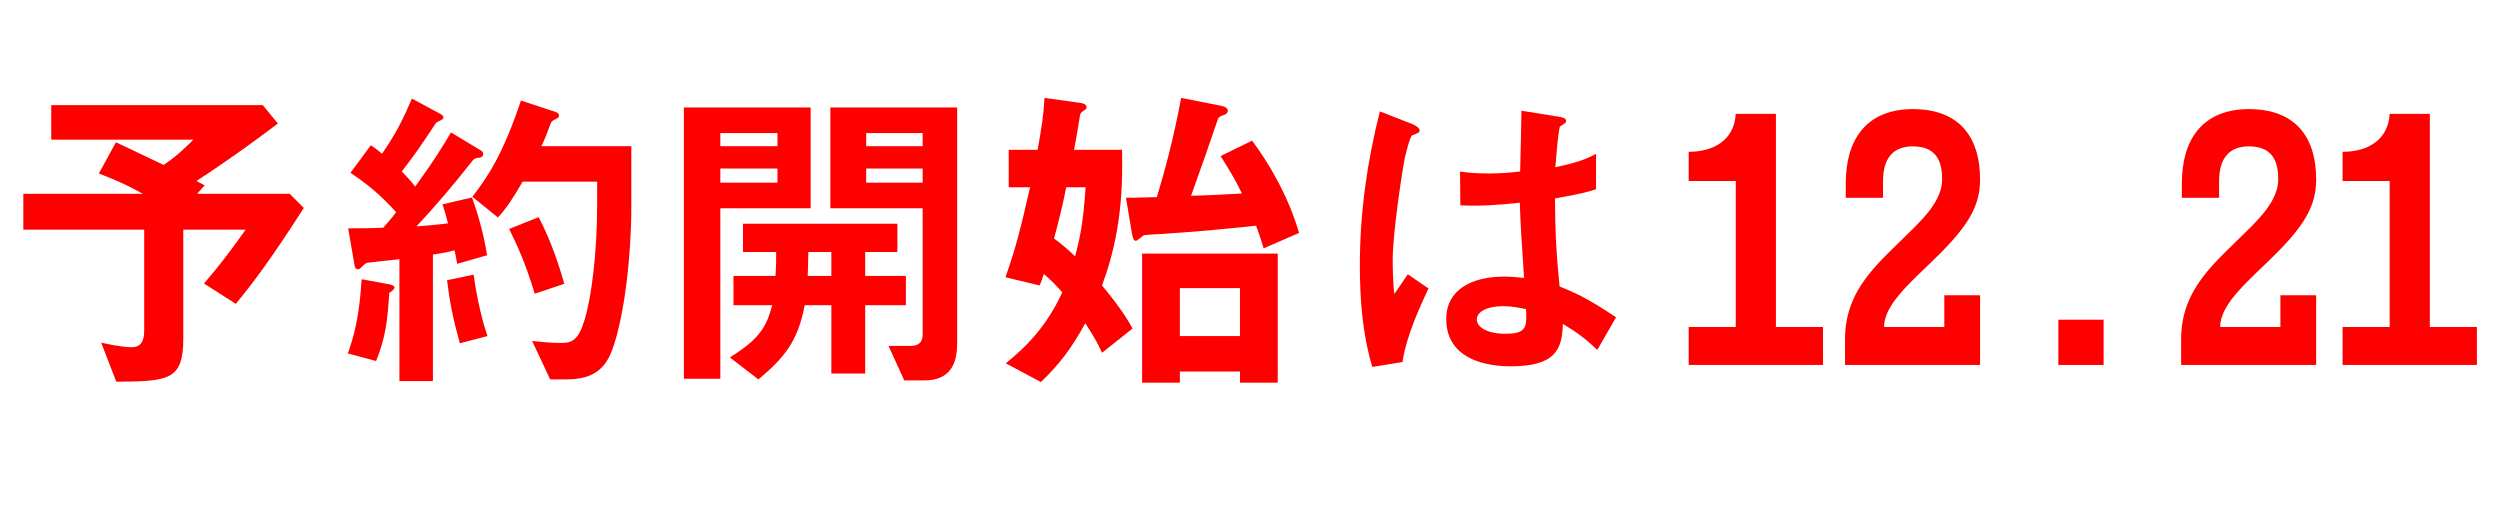
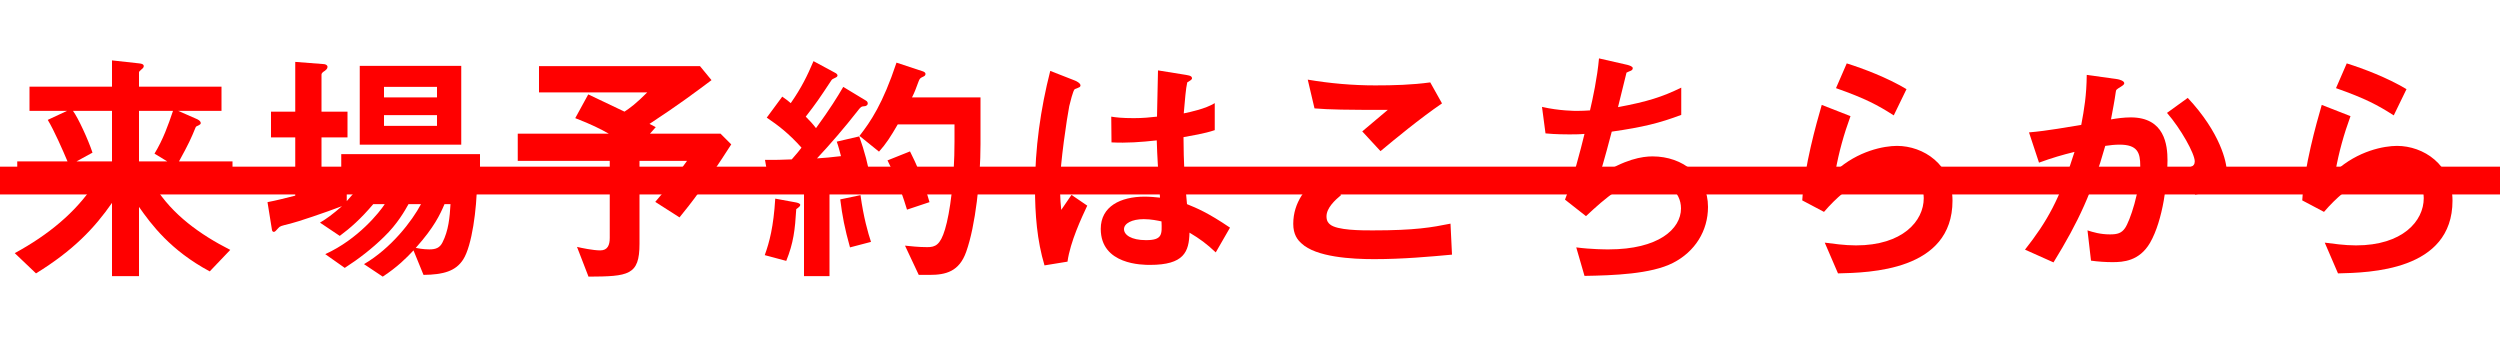
- <svg xmlns="http://www.w3.org/2000/svg" width="137" height="28" viewBox="0 0 137 28" fill="none">
-   <path d="M16.65 11.396L15.876 10.622H10.8L11.214 10.154C11.142 10.118 10.836 9.956 10.764 9.92C12.852 8.552 14.148 7.58 15.228 6.77L14.4 5.762H2.808V7.652H10.602C9.774 8.48 9.342 8.786 8.964 9.038C7.308 8.246 6.84 8.03 6.354 7.796L5.418 9.506C6.624 9.974 7.182 10.262 7.83 10.622H1.278V12.584H7.902V18.128C7.902 18.632 7.758 19.028 7.218 19.028C6.696 19.028 5.85 18.848 5.544 18.776L6.372 20.918C9.252 20.9 10.044 20.828 10.044 18.56V12.584H13.464C12.474 13.97 11.952 14.636 11.178 15.536L12.924 16.652C13.788 15.59 14.67 14.474 16.65 11.396Z" fill="#FF0000" />
-   <path d="M34.596 11.378V8.012H29.664C29.88 7.58 29.916 7.454 30.132 6.878C30.222 6.644 30.24 6.626 30.51 6.5C30.582 6.464 30.636 6.41 30.636 6.32C30.636 6.23 30.546 6.176 30.456 6.14L28.548 5.51C27.558 8.48 26.694 9.74 25.884 10.784L27.288 11.918C27.792 11.36 28.116 10.856 28.638 9.956H32.724V11.18C32.724 13.934 32.4 16.328 32.04 17.516C31.698 18.65 31.338 18.794 30.762 18.794C30.114 18.794 29.538 18.722 29.16 18.686L30.15 20.792H30.924C32.094 20.792 33.066 20.558 33.57 19.118C34.236 17.246 34.596 13.934 34.596 11.378ZM30.924 15.554C30.438 13.844 29.97 12.782 29.52 11.9L27.9 12.548C28.296 13.34 28.782 14.366 29.304 16.094L30.924 15.554ZM26.694 13.988C26.514 12.89 26.244 11.882 25.866 10.82L24.246 11.198C24.372 11.54 24.462 11.918 24.552 12.242C23.778 12.332 23.4 12.368 22.824 12.404C23.832 11.324 24.804 10.19 25.722 9.02C25.974 8.696 25.992 8.66 26.28 8.642C26.298 8.642 26.478 8.606 26.478 8.444C26.478 8.408 26.46 8.3 26.352 8.246L24.714 7.256C24.282 7.994 23.796 8.786 22.752 10.226C22.518 9.92 22.32 9.704 22.014 9.398C22.806 8.372 22.95 8.156 23.868 6.77C23.904 6.716 23.958 6.68 24.192 6.572C24.264 6.536 24.3 6.482 24.3 6.428C24.3 6.392 24.264 6.32 24.174 6.266L22.572 5.402C22.122 6.464 21.708 7.31 20.934 8.426C20.772 8.282 20.61 8.156 20.322 7.958L19.206 9.47C20.034 10.028 20.79 10.604 21.708 11.63C21.456 11.972 21.186 12.26 21.006 12.476C20.25 12.512 19.854 12.512 19.08 12.512L19.44 14.6C19.458 14.69 19.548 14.762 19.602 14.762C19.692 14.762 19.746 14.708 19.89 14.564C20.034 14.402 20.16 14.384 20.286 14.384C20.52 14.348 21.24 14.276 21.888 14.204V20.882H23.724V13.952C24.03 13.898 24.282 13.88 24.912 13.718C24.984 14.06 25.02 14.294 25.056 14.456L26.694 13.988ZM26.712 18.416C26.496 17.768 26.172 16.634 25.956 15.05L24.498 15.356C24.642 16.544 24.822 17.462 25.2 18.812L26.712 18.416ZM21.618 15.752C21.618 15.644 21.402 15.59 21.294 15.572L19.818 15.302C19.692 17.336 19.404 18.416 19.062 19.37L20.61 19.784C21.132 18.488 21.24 17.552 21.33 16.058C21.528 15.914 21.618 15.842 21.618 15.752Z" fill="#FF0000" />
-   <path d="M52.452 18.812V5.888H45.504V11.414H50.562V18.326C50.562 18.776 50.328 18.956 49.878 18.956H48.69L49.554 20.846H50.652C52.056 20.846 52.452 19.964 52.452 18.812ZM49.644 16.724V15.122H47.412V13.808H49.176V12.26H40.716V13.808H42.534C42.534 14.366 42.534 14.582 42.498 15.122H40.194V16.724H42.318C41.994 17.93 41.616 18.578 39.996 19.586L41.562 20.792C43.02 19.568 43.722 18.686 44.1 16.724H45.558V20.468H47.412V16.724H49.644ZM50.562 8.012H47.466V7.292H50.562V8.012ZM50.562 10.01H47.466V9.236H50.562V10.01ZM45.558 15.122H44.262C44.28 14.78 44.28 14.564 44.298 13.808H45.558V15.122ZM44.424 11.414V5.888H37.476V20.756H39.474V11.414H44.424ZM42.606 8.012H39.474V7.292H42.606V8.012ZM42.606 10.01H39.474V9.236H42.606V10.01Z" fill="#FF0000" />
-   <path d="M70.02 20.972V13.898H62.586V20.972H64.656V20.36H67.95V20.972H70.02ZM67.95 18.416H64.656V15.788H67.95V18.416ZM62.064 18.002C61.866 17.66 61.506 16.976 60.39 15.644C61.488 12.71 61.524 10.136 61.488 8.21H58.86C58.914 7.886 59.058 7.148 59.184 6.32C59.202 6.23 59.22 6.176 59.382 6.068C59.49 5.996 59.544 5.96 59.544 5.87C59.544 5.708 59.328 5.654 59.184 5.636L57.24 5.366C57.186 6.32 57.078 7.004 56.862 8.21H55.278V10.262H56.448C55.962 12.386 55.692 13.52 55.098 15.194L56.97 15.644C57.078 15.41 57.132 15.212 57.204 15.014C57.708 15.464 57.78 15.536 58.212 16.022C57.384 17.822 56.304 18.956 55.116 19.91L57.042 20.936C58.05 19.964 58.716 19.1 59.472 17.714C60.012 18.524 60.192 18.902 60.39 19.334L62.064 18.002ZM59.49 10.262C59.364 12.26 59.148 13.196 58.914 14.042C58.41 13.574 58.194 13.394 57.762 13.07C58.014 12.134 58.248 11.198 58.428 10.262H59.49ZM71.19 12.764C70.56 10.64 69.516 8.93 68.616 7.706L66.888 8.552C67.536 9.578 67.752 9.974 68.058 10.604C66.528 10.694 66.384 10.694 65.268 10.73C65.952 8.822 66.222 8.066 66.744 6.518C66.798 6.428 66.816 6.392 67.014 6.32C67.14 6.284 67.284 6.212 67.284 6.068C67.284 5.888 67.032 5.816 66.834 5.78L64.728 5.366C64.278 7.742 63.828 9.362 63.396 10.802C62.1 10.838 61.956 10.838 61.704 10.838L62.028 12.782C62.082 13.088 62.136 13.196 62.244 13.196C62.334 13.196 62.622 12.908 62.694 12.89C62.766 12.872 63.594 12.818 63.72 12.818C65.664 12.692 67.68 12.494 68.832 12.368C69.084 13.034 69.174 13.376 69.246 13.61L71.19 12.764Z" fill="#FF0000" />
-   <path d="M88.56 17.39C86.94 16.292 86.166 15.986 85.464 15.698C85.266 13.682 85.23 12.818 85.212 10.874C85.788 10.766 86.724 10.622 87.462 10.37V8.426C86.778 8.84 85.734 9.056 85.23 9.164C85.32 8.174 85.374 7.382 85.482 6.932C85.662 6.824 85.824 6.734 85.824 6.644C85.824 6.536 85.77 6.446 85.392 6.392L83.376 6.068C83.34 7.85 83.34 8.048 83.304 9.398C82.8 9.452 82.314 9.506 81.63 9.506C80.784 9.506 80.334 9.452 80.01 9.398L80.028 11.252C81.144 11.306 82.116 11.234 83.286 11.108C83.322 12.332 83.376 13.088 83.52 15.23C83.16 15.194 82.782 15.158 82.422 15.158C80.676 15.158 79.254 15.86 79.254 17.48C79.254 20.072 82.278 20.072 82.8 20.072C85.248 20.072 85.608 19.136 85.644 17.75C86.4 18.2 86.886 18.56 87.534 19.172L88.56 17.39ZM78.282 15.806L77.148 15.032L76.41 16.112C76.32 15.374 76.32 14.42 76.32 14.222C76.32 12.836 76.824 9.452 76.986 8.642C77.04 8.426 77.256 7.508 77.382 7.418C77.436 7.4 77.67 7.31 77.724 7.274C77.778 7.238 77.796 7.184 77.796 7.148C77.796 6.968 77.418 6.806 77.364 6.788L75.618 6.104C74.916 8.858 74.52 11.684 74.52 14.528C74.52 16.418 74.664 18.308 75.204 20.108L76.86 19.838C77.058 18.398 77.886 16.652 78.282 15.806ZM83.628 16.94C83.664 17.876 83.7 18.29 82.512 18.29C81.45 18.29 80.928 17.912 80.928 17.498C80.928 17.084 81.504 16.778 82.35 16.778C82.89 16.778 83.358 16.886 83.628 16.94Z" fill="#FF0000" />
-   <path d="M92.54 20H99.9V17.92H97.32V6.24H95.12C95.04 7.68 93.9 8.32 92.54 8.32V9.92H95.12V17.92H92.54V20Z" fill="#FF0000" />
-   <path d="M106.548 16.18V17.92H103.248C103.248 16.62 104.848 15.36 106.288 13.92C107.848 12.36 108.508 11.28 108.508 9.84C108.508 7.4 107.268 5.98 104.828 5.98C102.268 5.98 101.148 7.66 101.148 10.04V10.84H103.188V10.04C103.188 9.46 103.208 8.02 104.828 8.02C106.288 8.02 106.428 9.1 106.428 9.84C106.428 10.94 105.448 11.92 104.808 12.56C102.968 14.4 101.108 15.8 101.108 18.6V20H108.508V16.18H106.548Z" fill="#FF0000" />
-   <path d="M112.797 20H115.277V17.52H112.797V20Z" fill="#FF0000" />
-   <path d="M124.966 16.18V17.92H121.666C121.666 16.62 123.266 15.36 124.706 13.92C126.266 12.36 126.926 11.28 126.926 9.84C126.926 7.4 125.686 5.98 123.246 5.98C120.686 5.98 119.566 7.66 119.566 10.04V10.84H121.606V10.04C121.606 9.46 121.626 8.02 123.246 8.02C124.706 8.02 124.846 9.1 124.846 9.84C124.846 10.94 123.866 11.92 123.226 12.56C121.386 14.4 119.526 15.8 119.526 18.6V20H126.926V16.18H124.966Z" fill="#FF0000" />
-   <path d="M128.374 20H135.734V17.92H133.154V6.24H130.954C130.874 7.68 129.734 8.32 128.374 8.32V9.92H130.954V17.92H128.374V20Z" fill="#FF0000" />
+ <svg xmlns="http://www.w3.org/2000/svg" width="180" height="25" viewBox="0 0 180 25" fill="none">
+   <path d="M16.74 13.42V11.62H12.888C13.59 10.342 13.752 9.982 14.076 9.19C14.112 9.1 14.13 9.1 14.328 9.01C14.4 8.974 14.454 8.92 14.454 8.866C14.454 8.704 14.238 8.596 14.148 8.56L12.834 7.984H15.948V6.238H10.008V5.212C10.008 5.158 10.062 5.104 10.188 4.996C10.278 4.924 10.35 4.852 10.35 4.762C10.35 4.636 10.224 4.582 10.026 4.564L8.064 4.348V6.238H2.124V7.984H4.824L3.438 8.632C3.888 9.37 4.536 10.846 4.86 11.62H1.242V13.42H6.678C5.418 15.274 3.546 16.876 1.062 18.226L2.592 19.684C5.274 18.028 6.786 16.444 8.064 14.608V19.882H10.008V14.896C10.89 16.156 12.276 18.028 15.102 19.54L16.578 17.992C14.418 16.894 12.42 15.472 11.142 13.42H16.74ZM12.456 7.984C12.096 9.046 11.754 10.018 11.124 11.062L12.042 11.62H10.008V7.984H12.456ZM8.064 11.62H5.508L6.66 10.99C6.336 10.018 5.616 8.47 5.256 7.984H8.064V11.62Z" fill="#FF0000" />
+   <path d="M33.21 10.414V4.744H25.902V10.414H33.21ZM31.464 7.012H27.648V6.256H31.464V7.012ZM31.464 9.064H27.648V8.29H31.464V9.064ZM34.56 12.556V11.098H24.57V12.556H26.28C25.92 13.312 25.596 13.798 24.966 14.482V12.988C24.372 13.204 23.778 13.384 23.148 13.564V9.892H25.02V8.038H23.148V5.374C23.148 5.248 23.292 5.158 23.382 5.104C23.49 5.014 23.58 4.942 23.58 4.816C23.58 4.69 23.454 4.636 23.346 4.618L21.258 4.456V8.038H19.512V9.892H21.258V14.086C20.628 14.248 19.836 14.446 19.26 14.554L19.584 16.57C19.602 16.66 19.674 16.696 19.71 16.696C19.8 16.696 19.854 16.624 20.052 16.408C20.16 16.282 20.232 16.264 20.898 16.102C21.42 15.976 23.4 15.31 24.624 14.842C23.922 15.454 23.544 15.724 23.04 16.03L24.462 16.984C25.236 16.408 25.956 15.778 26.874 14.698H27.702C27.342 15.256 25.794 17.218 23.418 18.298L24.822 19.288C25.83 18.64 26.784 17.902 27.648 17.056C28.62 16.12 29.16 15.148 29.412 14.698H30.312C29.664 15.922 28.17 17.866 26.208 19.018L27.558 19.918C28.62 19.216 29.25 18.586 29.772 18.028L30.492 19.792C31.932 19.774 32.814 19.522 33.354 18.676C33.984 17.686 34.326 15.04 34.344 13.204H27.792C27.9 13.024 28.026 12.772 28.116 12.556H34.56ZM32.436 14.698C32.382 15.652 32.292 16.606 31.86 17.452C31.662 17.848 31.374 17.956 30.906 17.956C30.834 17.956 30.456 17.956 29.934 17.848C31.266 16.354 31.68 15.454 32.004 14.698H32.436Z" fill="#FF0000" />
+   <path d="M52.65 10.396L51.876 9.622H46.8L47.214 9.154C47.142 9.118 46.836 8.956 46.764 8.92C48.852 7.552 50.148 6.58 51.228 5.77L50.4 4.762H38.808V6.652H46.602C45.774 7.48 45.342 7.786 44.964 8.038C43.308 7.246 42.84 7.03 42.354 6.796L41.418 8.506C42.624 8.974 43.182 9.262 43.83 9.622H37.278V11.584H43.902V17.128C43.902 17.632 43.758 18.028 43.218 18.028C42.696 18.028 41.85 17.848 41.544 17.776L42.372 19.918C45.252 19.9 46.044 19.828 46.044 17.56V11.584H49.464C48.474 12.97 47.952 13.636 47.178 14.536L48.924 15.652C49.788 14.59 50.67 13.474 52.65 10.396Z" fill="#FF0000" />
+   <path d="M70.596 10.378V7.012H65.664C65.88 6.58 65.916 6.454 66.132 5.878C66.222 5.644 66.24 5.626 66.51 5.5C66.582 5.464 66.636 5.41 66.636 5.32C66.636 5.23 66.546 5.176 66.456 5.14L64.548 4.51C63.558 7.48 62.694 8.74 61.884 9.784L63.288 10.918C63.792 10.36 64.116 9.856 64.638 8.956H68.724V10.18C68.724 12.934 68.4 15.328 68.04 16.516C67.698 17.65 67.338 17.794 66.762 17.794C66.114 17.794 65.538 17.722 65.16 17.686L66.15 19.792H66.924C68.094 19.792 69.066 19.558 69.57 18.118C70.236 16.246 70.596 12.934 70.596 10.378ZM66.924 14.554C66.438 12.844 65.97 11.782 65.52 10.9L63.9 11.548C64.296 12.34 64.782 13.366 65.304 15.094L66.924 14.554ZM62.694 12.988C62.514 11.89 62.244 10.882 61.866 9.82L60.246 10.198C60.372 10.54 60.462 10.918 60.552 11.242C59.778 11.332 59.4 11.368 58.824 11.404C59.832 10.324 60.804 9.19 61.722 8.02C61.974 7.696 61.992 7.66 62.28 7.642C62.298 7.642 62.478 7.606 62.478 7.444C62.478 7.408 62.46 7.3 62.352 7.246L60.714 6.256C60.282 6.994 59.796 7.786 58.752 9.226C58.518 8.92 58.32 8.704 58.014 8.398C58.806 7.372 58.95 7.156 59.868 5.77C59.904 5.716 59.958 5.68 60.192 5.572C60.264 5.536 60.3 5.482 60.3 5.428C60.3 5.392 60.264 5.32 60.174 5.266L58.572 4.402C58.122 5.464 57.708 6.31 56.934 7.426C56.772 7.282 56.61 7.156 56.322 6.958L55.206 8.47C56.034 9.028 56.79 9.604 57.708 10.63C57.456 10.972 57.186 11.26 57.006 11.476C56.25 11.512 55.854 11.512 55.08 11.512L55.44 13.6C55.458 13.69 55.548 13.762 55.602 13.762C55.692 13.762 55.746 13.708 55.89 13.564C56.034 13.402 56.16 13.384 56.286 13.384C56.52 13.348 57.24 13.276 57.888 13.204V19.882H59.724V12.952C60.03 12.898 60.282 12.88 60.912 12.718C60.984 13.06 61.02 13.294 61.056 13.456L62.694 12.988ZM62.712 17.416C62.496 16.768 62.172 15.634 61.956 14.05L60.498 14.356C60.642 15.544 60.822 16.462 61.2 17.812L62.712 17.416ZM57.618 14.752C57.618 14.644 57.402 14.59 57.294 14.572L55.818 14.302C55.692 16.336 55.404 17.416 55.062 18.37L56.61 18.784C57.132 17.488 57.24 16.552 57.33 15.058C57.528 14.914 57.618 14.842 57.618 14.752Z" fill="#FF0000" />
+   <path d="M88.56 16.39C86.94 15.292 86.166 14.986 85.464 14.698C85.266 12.682 85.23 11.818 85.212 9.874C85.788 9.766 86.724 9.622 87.462 9.37V7.426C86.778 7.84 85.734 8.056 85.23 8.164C85.32 7.174 85.374 6.382 85.482 5.932C85.662 5.824 85.824 5.734 85.824 5.644C85.824 5.536 85.77 5.446 85.392 5.392L83.376 5.068C83.34 6.85 83.34 7.048 83.304 8.398C82.8 8.452 82.314 8.506 81.63 8.506C80.784 8.506 80.334 8.452 80.01 8.398L80.028 10.252C81.144 10.306 82.116 10.234 83.286 10.108C83.322 11.332 83.376 12.088 83.52 14.23C83.16 14.194 82.782 14.158 82.422 14.158C80.676 14.158 79.254 14.86 79.254 16.48C79.254 19.072 82.278 19.072 82.8 19.072C85.248 19.072 85.608 18.136 85.644 16.75C86.4 17.2 86.886 17.56 87.534 18.172L88.56 16.39ZM78.282 14.806L77.148 14.032L76.41 15.112C76.32 14.374 76.32 13.42 76.32 13.222C76.32 11.836 76.824 8.452 76.986 7.642C77.04 7.426 77.256 6.508 77.382 6.418C77.436 6.4 77.67 6.31 77.724 6.274C77.778 6.238 77.796 6.184 77.796 6.148C77.796 5.968 77.418 5.806 77.364 5.788L75.618 5.104C74.916 7.858 74.52 10.684 74.52 13.528C74.52 15.418 74.664 17.308 75.204 19.108L76.86 18.838C77.058 17.398 77.886 15.652 78.282 14.806ZM83.628 15.94C83.664 16.876 83.7 17.29 82.512 17.29C81.45 17.29 80.928 16.912 80.928 16.498C80.928 16.084 81.504 15.778 82.35 15.778C82.89 15.778 83.358 15.886 83.628 15.94Z" fill="#FF0000" />
+   <path d="M103.824 7.444L102.978 5.932C101.664 6.112 100.332 6.148 99.018 6.148C97.38 6.148 95.76 6.004 94.158 5.734L94.644 7.804C95.706 7.894 96.93 7.912 99.918 7.912L98.082 9.46L99.396 10.882C100.386 10.054 102.24 8.524 103.824 7.444ZM104.544 18.334L104.436 16.102C103.086 16.372 101.916 16.588 98.82 16.588C98.028 16.588 96.264 16.588 95.76 16.156C95.652 16.066 95.508 15.922 95.508 15.58C95.508 14.968 96.12 14.41 96.57 14.032L94.914 12.682C94.068 13.51 93.114 14.518 93.114 16.12C93.114 16.876 93.42 17.272 93.708 17.524C94.752 18.514 97.326 18.658 98.928 18.658C101.016 18.658 102.96 18.478 104.544 18.334Z" fill="#FF0000" />
+   <path d="M122.976 14.896C122.976 12.7 121.194 11.26 118.98 11.26C118.242 11.26 116.982 11.458 115.164 12.646C115.524 11.458 115.902 10.036 116.046 9.478C118.296 9.154 119.466 8.866 121.05 8.272V6.31C119.682 6.976 118.62 7.318 116.496 7.714C116.586 7.336 117.018 5.572 117.108 5.23C117.324 5.104 117.558 5.104 117.558 4.906C117.558 4.78 117.306 4.708 117.18 4.672L115.128 4.204C115.002 5.608 114.678 7.102 114.48 7.948C114.192 7.966 113.886 7.984 113.544 7.984C113.436 7.984 112.266 7.984 111.024 7.696L111.276 9.604C111.996 9.676 112.806 9.676 112.968 9.676C113.31 9.676 113.706 9.676 114.084 9.64C113.796 10.81 113.292 12.808 112.68 14.374L114.192 15.562C115.56 14.284 117.036 12.952 118.692 12.952C119.934 12.952 121.032 13.78 121.032 15.004C121.032 16.498 119.394 17.956 115.83 17.956C115.614 17.956 114.588 17.956 113.49 17.812L114.084 19.864C116.154 19.828 118.872 19.738 120.456 18.928C122.04 18.118 122.976 16.624 122.976 14.896Z" fill="#FF0000" />
+   <path d="M137.268 6.418C135.882 5.59 134.172 4.942 132.966 4.564L132.192 6.346C134.334 7.102 135.198 7.57 136.35 8.308L137.268 6.418ZM140.58 14.446C140.58 11.836 138.474 10.504 136.584 10.504C135.666 10.504 133.776 10.846 132.156 12.322C132.39 10.972 132.768 9.64 133.236 8.362L131.166 7.552C130.77 8.92 129.906 11.98 129.762 14.428L131.328 15.256C133.182 13.096 135 12.376 136.242 12.376C137.592 12.376 138.51 13.114 138.51 14.266C138.51 15.922 136.98 17.668 133.632 17.668C132.804 17.668 131.958 17.542 131.382 17.47L132.336 19.684C134.568 19.63 140.58 19.522 140.58 14.446Z" fill="#FF0000" />
+   <path d="M160.326 12.34C160.326 11.692 159.876 9.568 157.518 7.048L156.024 8.128C157.014 9.262 158.022 11.062 158.022 11.62C158.022 12.052 157.608 12.088 156.834 12.16L158.058 14.014C159.21 13.798 160.326 13.366 160.326 12.34ZM156.06 11.548C156.06 10.45 155.862 8.452 153.414 8.452C152.928 8.452 152.388 8.524 151.992 8.596C152.118 7.912 152.244 7.282 152.334 6.634C152.352 6.454 152.388 6.436 152.712 6.238C152.91 6.112 152.946 6.058 152.946 5.986C152.946 5.824 152.586 5.716 152.442 5.698L150.246 5.392C150.228 6.886 150.066 7.84 149.85 8.992C149.058 9.118 147.402 9.424 146.088 9.532L146.808 11.71C147.744 11.368 148.482 11.152 149.364 10.936C148.302 14.356 147.384 15.958 145.8 17.974L147.852 18.892C149.688 15.904 150.642 13.798 151.578 10.504C151.92 10.45 152.28 10.414 152.604 10.414C153.9 10.414 154.098 10.99 154.098 11.944C154.098 13.762 153.342 15.94 153 16.426C152.748 16.786 152.46 16.876 151.92 16.876C151.218 16.876 150.696 16.714 150.3 16.588L150.552 18.766C151.056 18.838 151.614 18.874 152.1 18.874C152.874 18.874 154.026 18.802 154.8 17.488C155.754 15.832 156.06 13.042 156.06 11.548Z" fill="#FF0000" />
+   <path d="M173.268 6.418C171.882 5.59 170.172 4.942 168.966 4.564L168.192 6.346C170.334 7.102 171.198 7.57 172.35 8.308L173.268 6.418ZM176.58 14.446C176.58 11.836 174.474 10.504 172.584 10.504C171.666 10.504 169.776 10.846 168.156 12.322C168.39 10.972 168.768 9.64 169.236 8.362L167.166 7.552C166.77 8.92 165.906 11.98 165.762 14.428L167.328 15.256C169.182 13.096 171 12.376 172.242 12.376C173.592 12.376 174.51 13.114 174.51 14.266C174.51 15.922 172.98 17.668 169.632 17.668C168.804 17.668 167.958 17.542 167.382 17.47L168.336 19.684C170.568 19.63 176.58 19.522 176.58 14.446Z" fill="#FF0000" />
+   <path d="M180 13H0" stroke="#FF0000" stroke-width="2" />
</svg>
